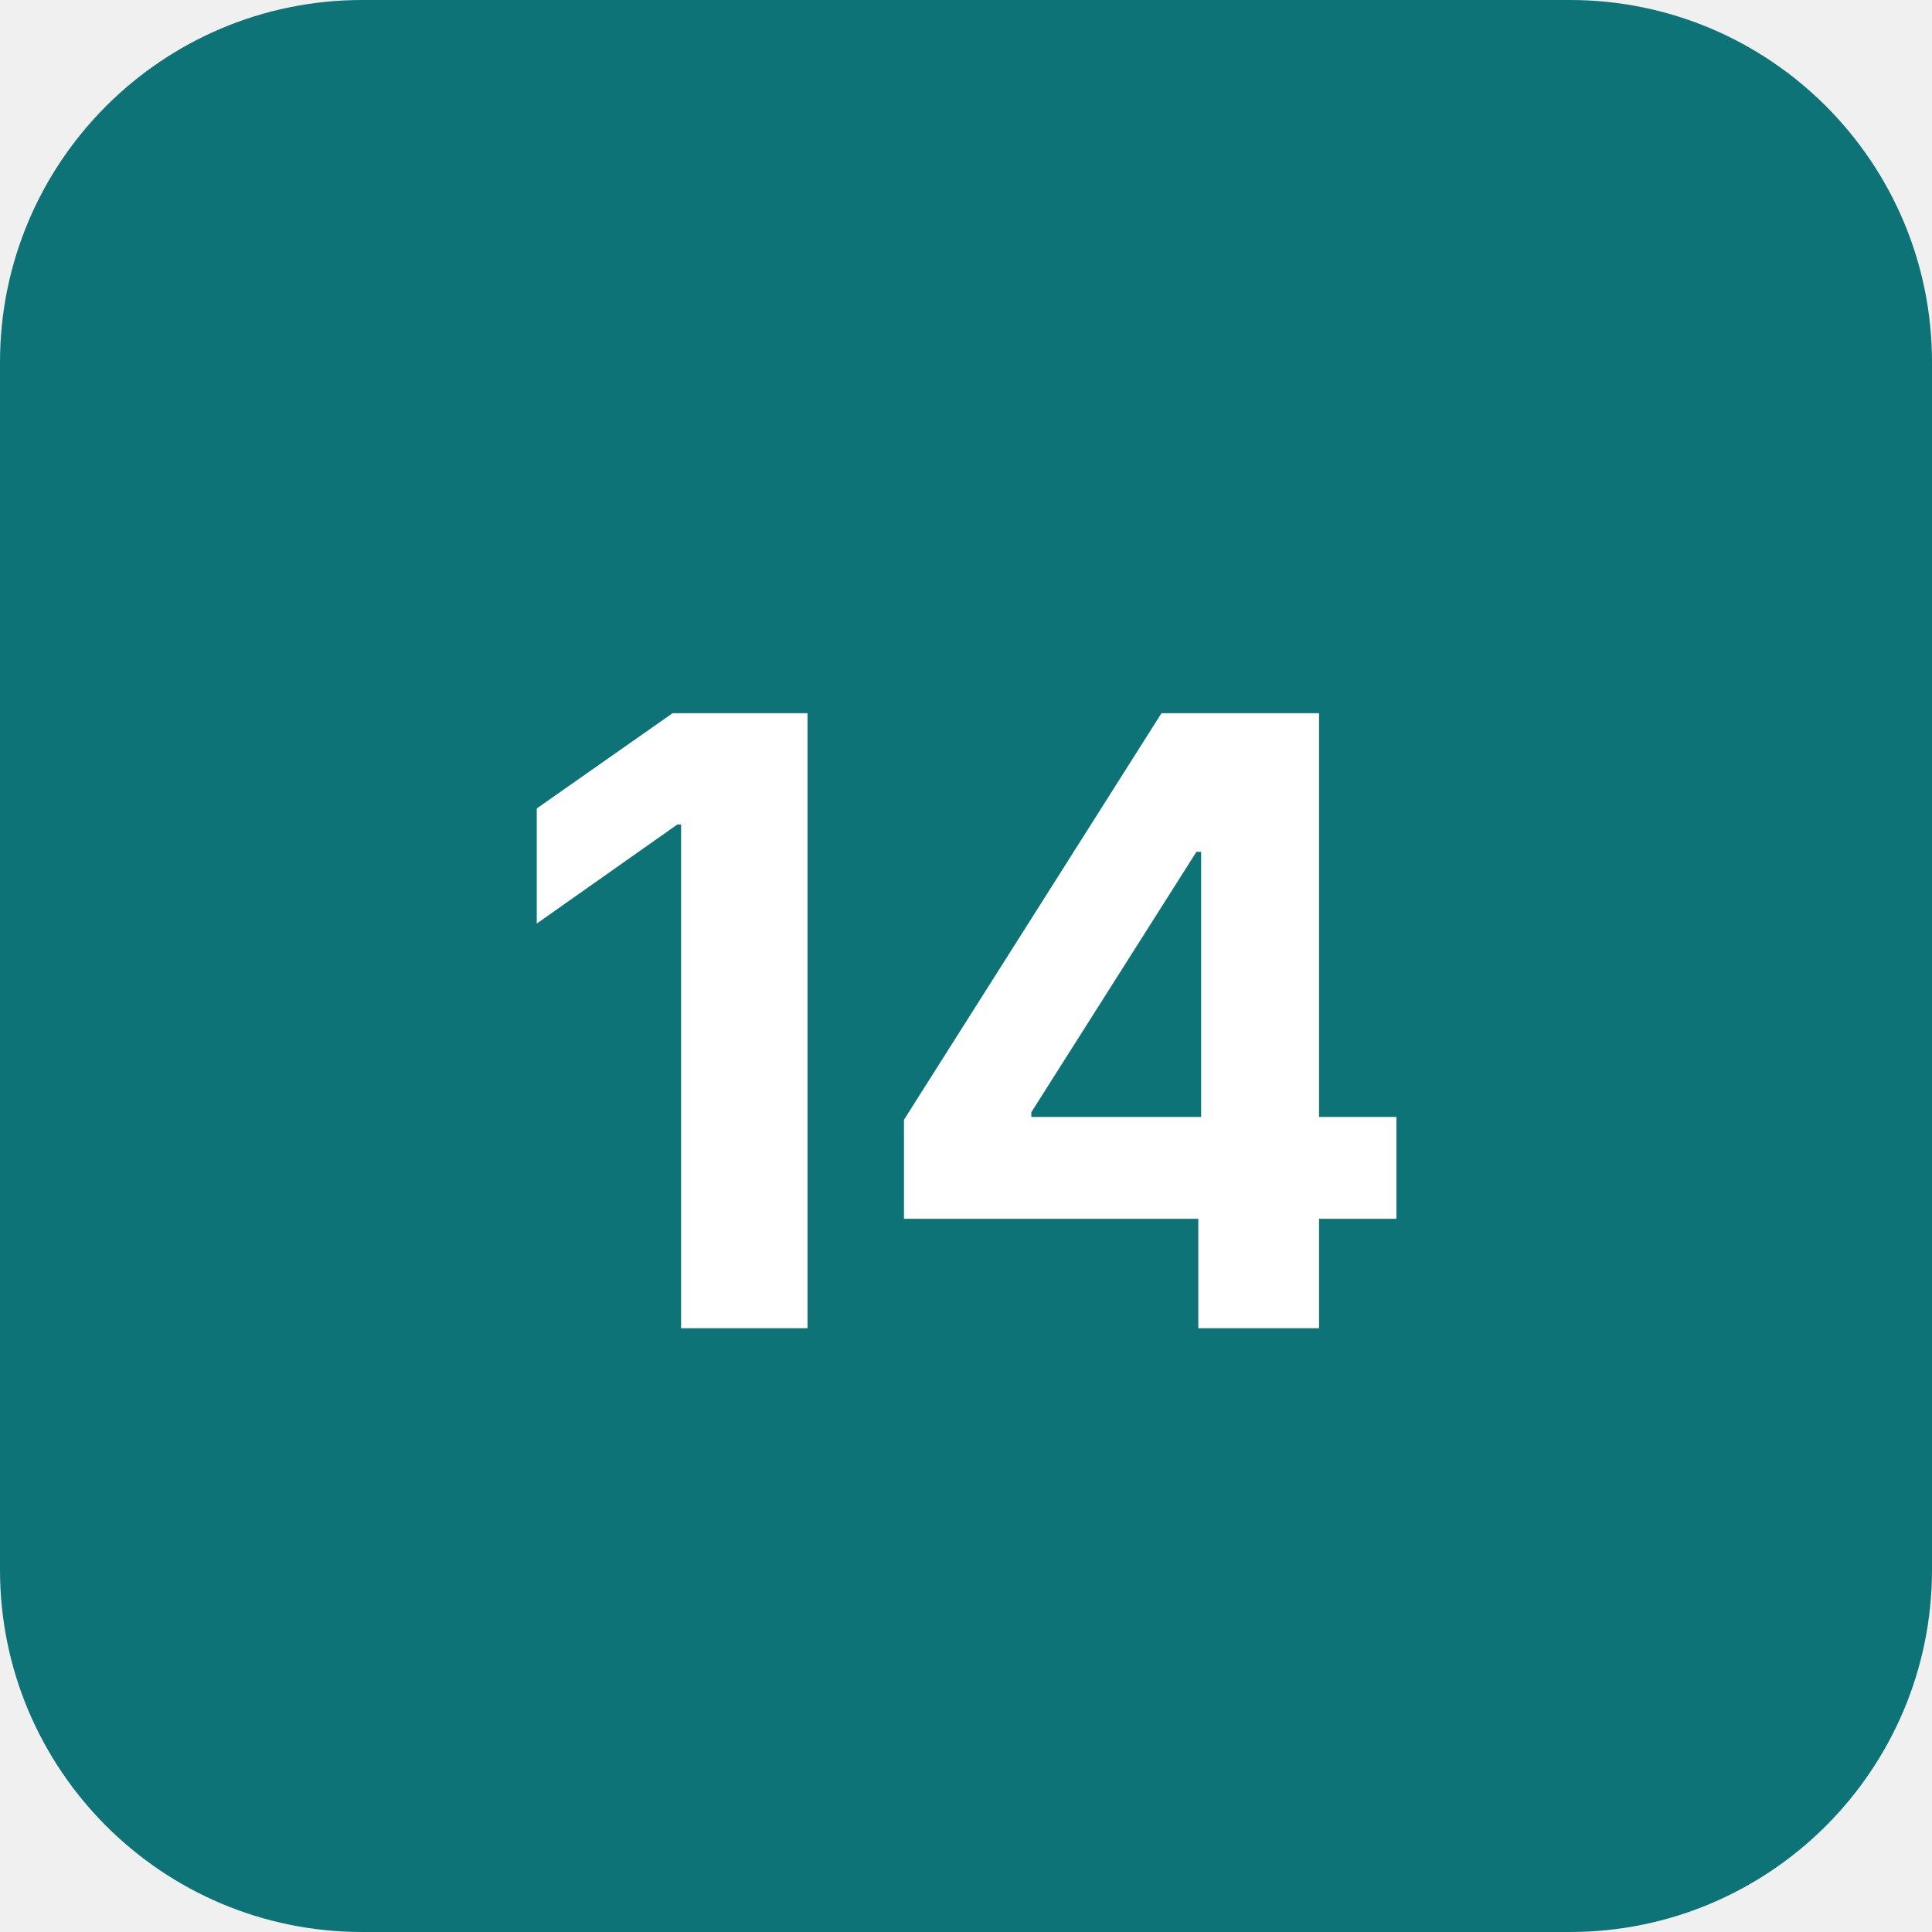
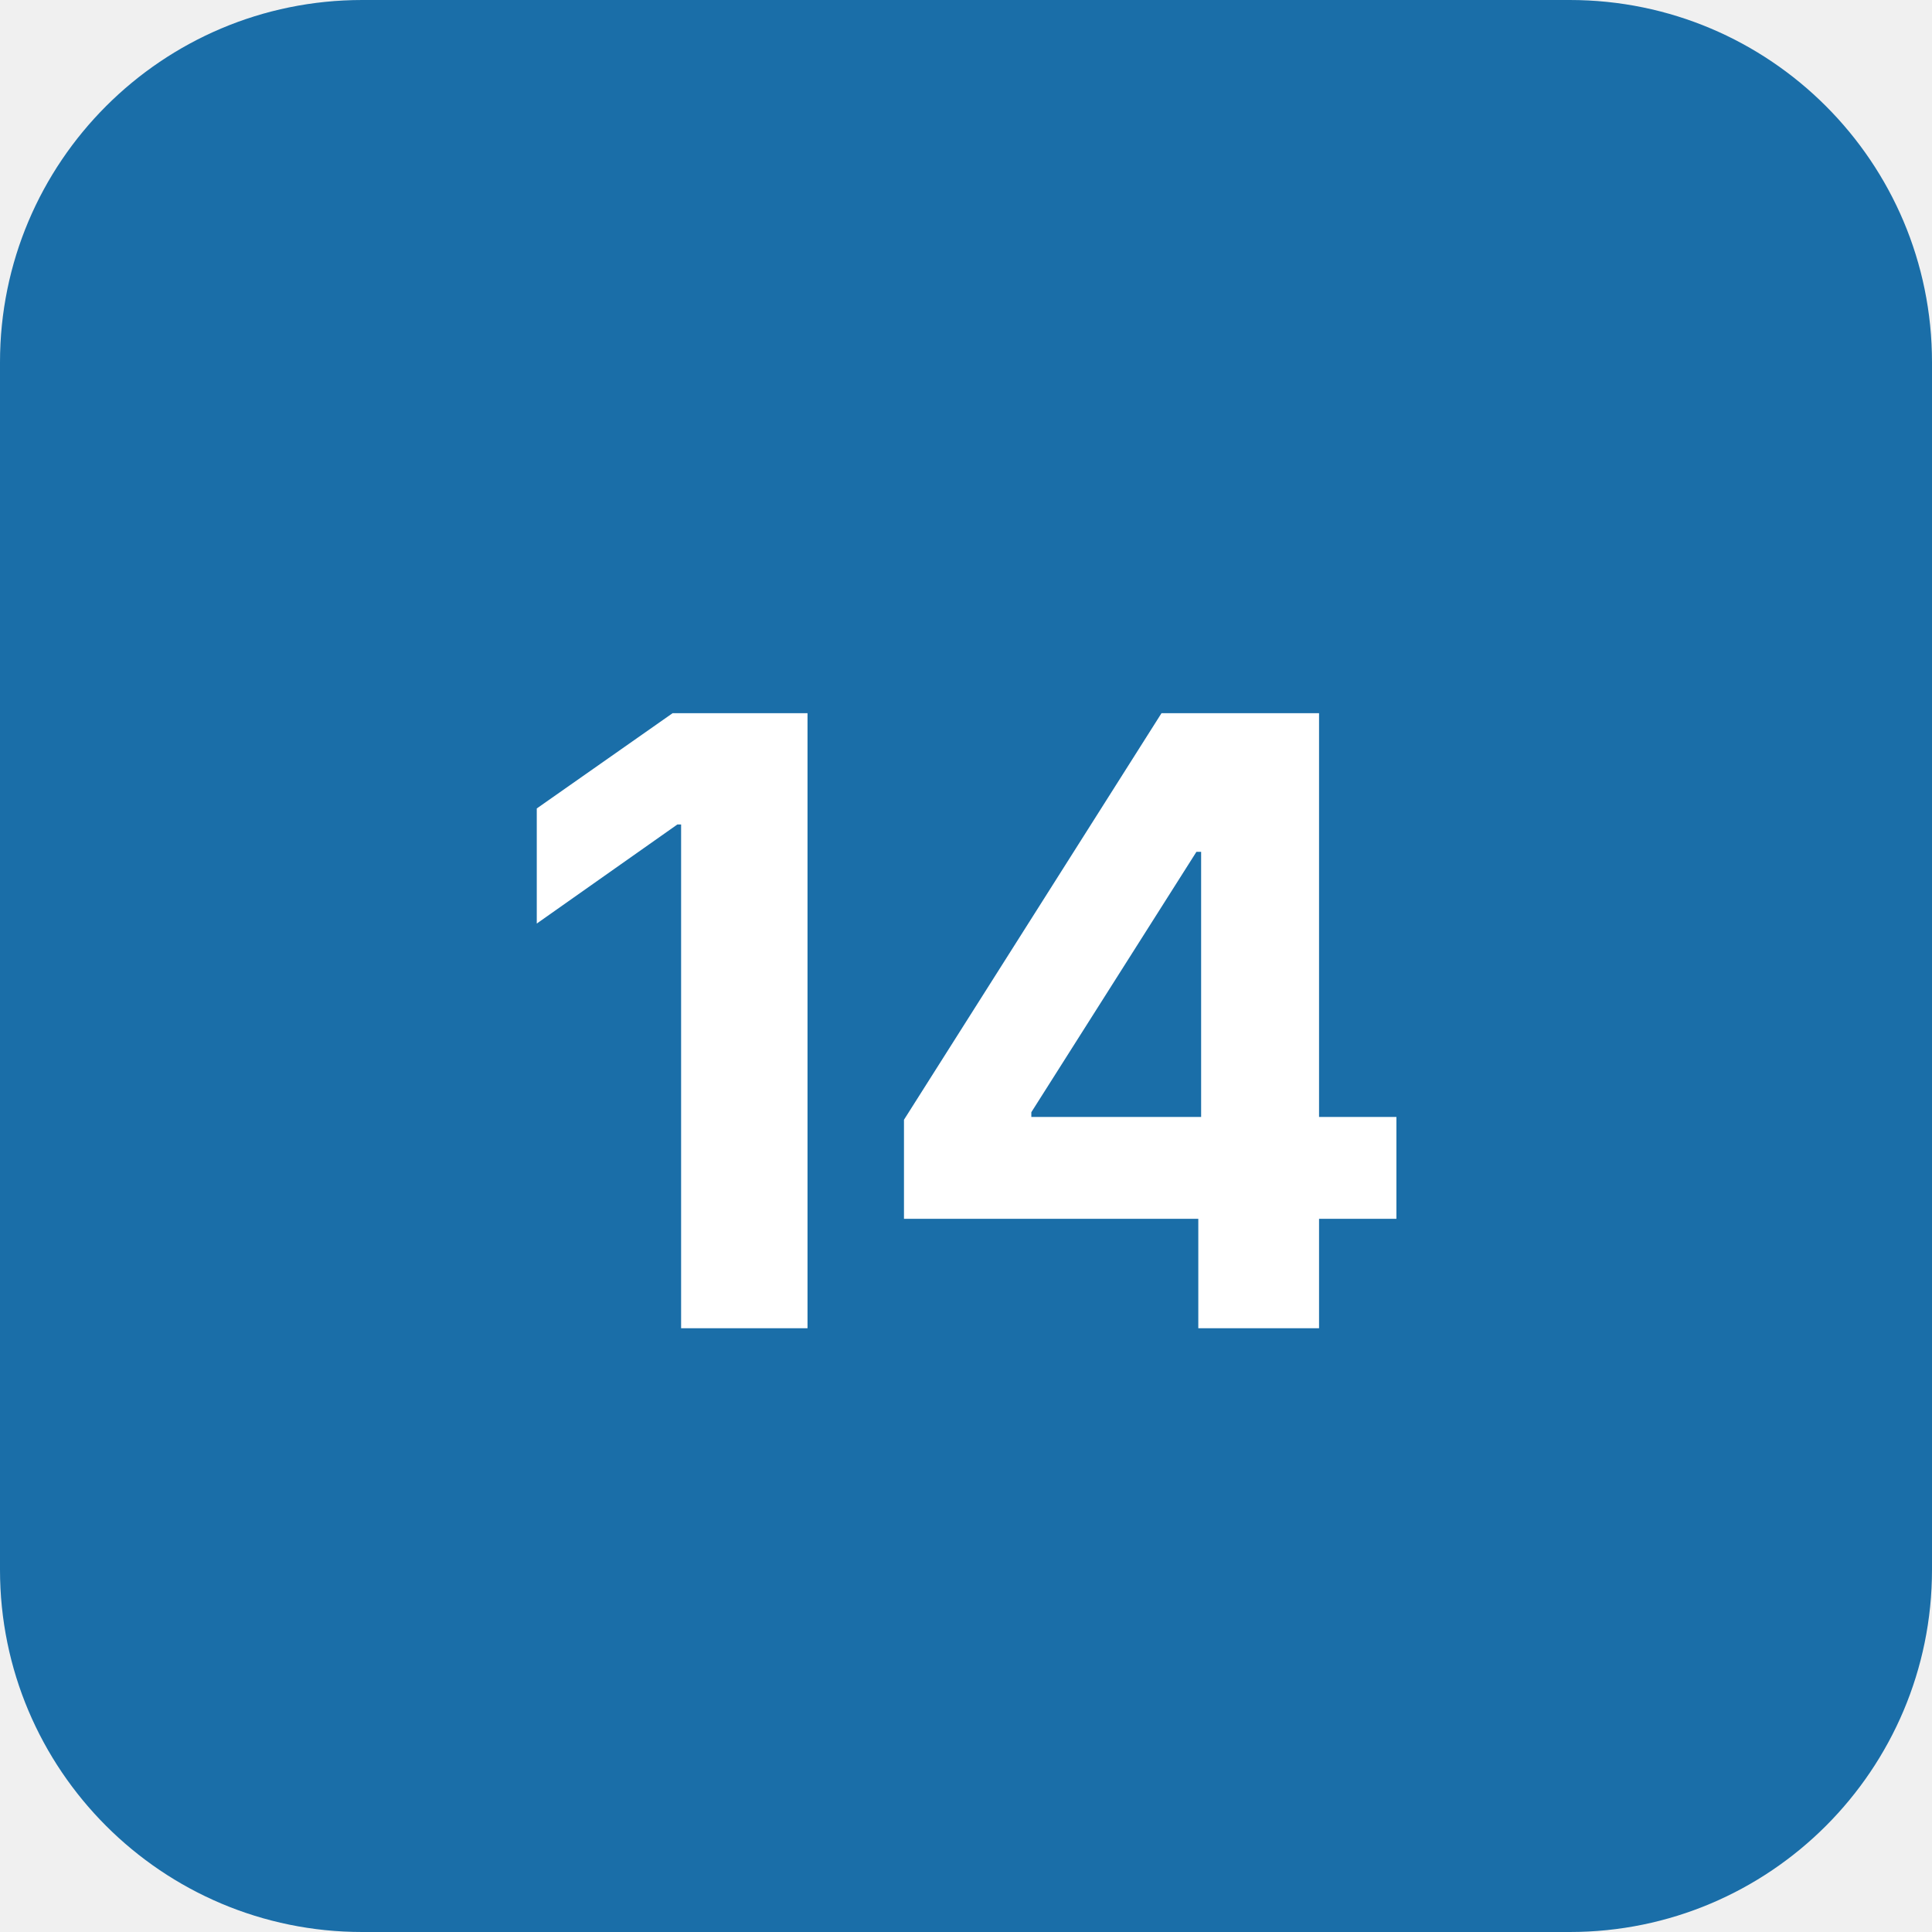
<svg xmlns="http://www.w3.org/2000/svg" viewBox="0 0 32 32">
-   <rect width="32" height="32" rx="6" fill="#0D7377" />
+   <rect width="32" height="32" rx="6" fill="#1A6EA8" />
  <text x="16" y="22" text-anchor="middle" fill="#fff" font-family="Inter,sans-serif" font-size="14" font-weight="700">14</text>
</svg>
